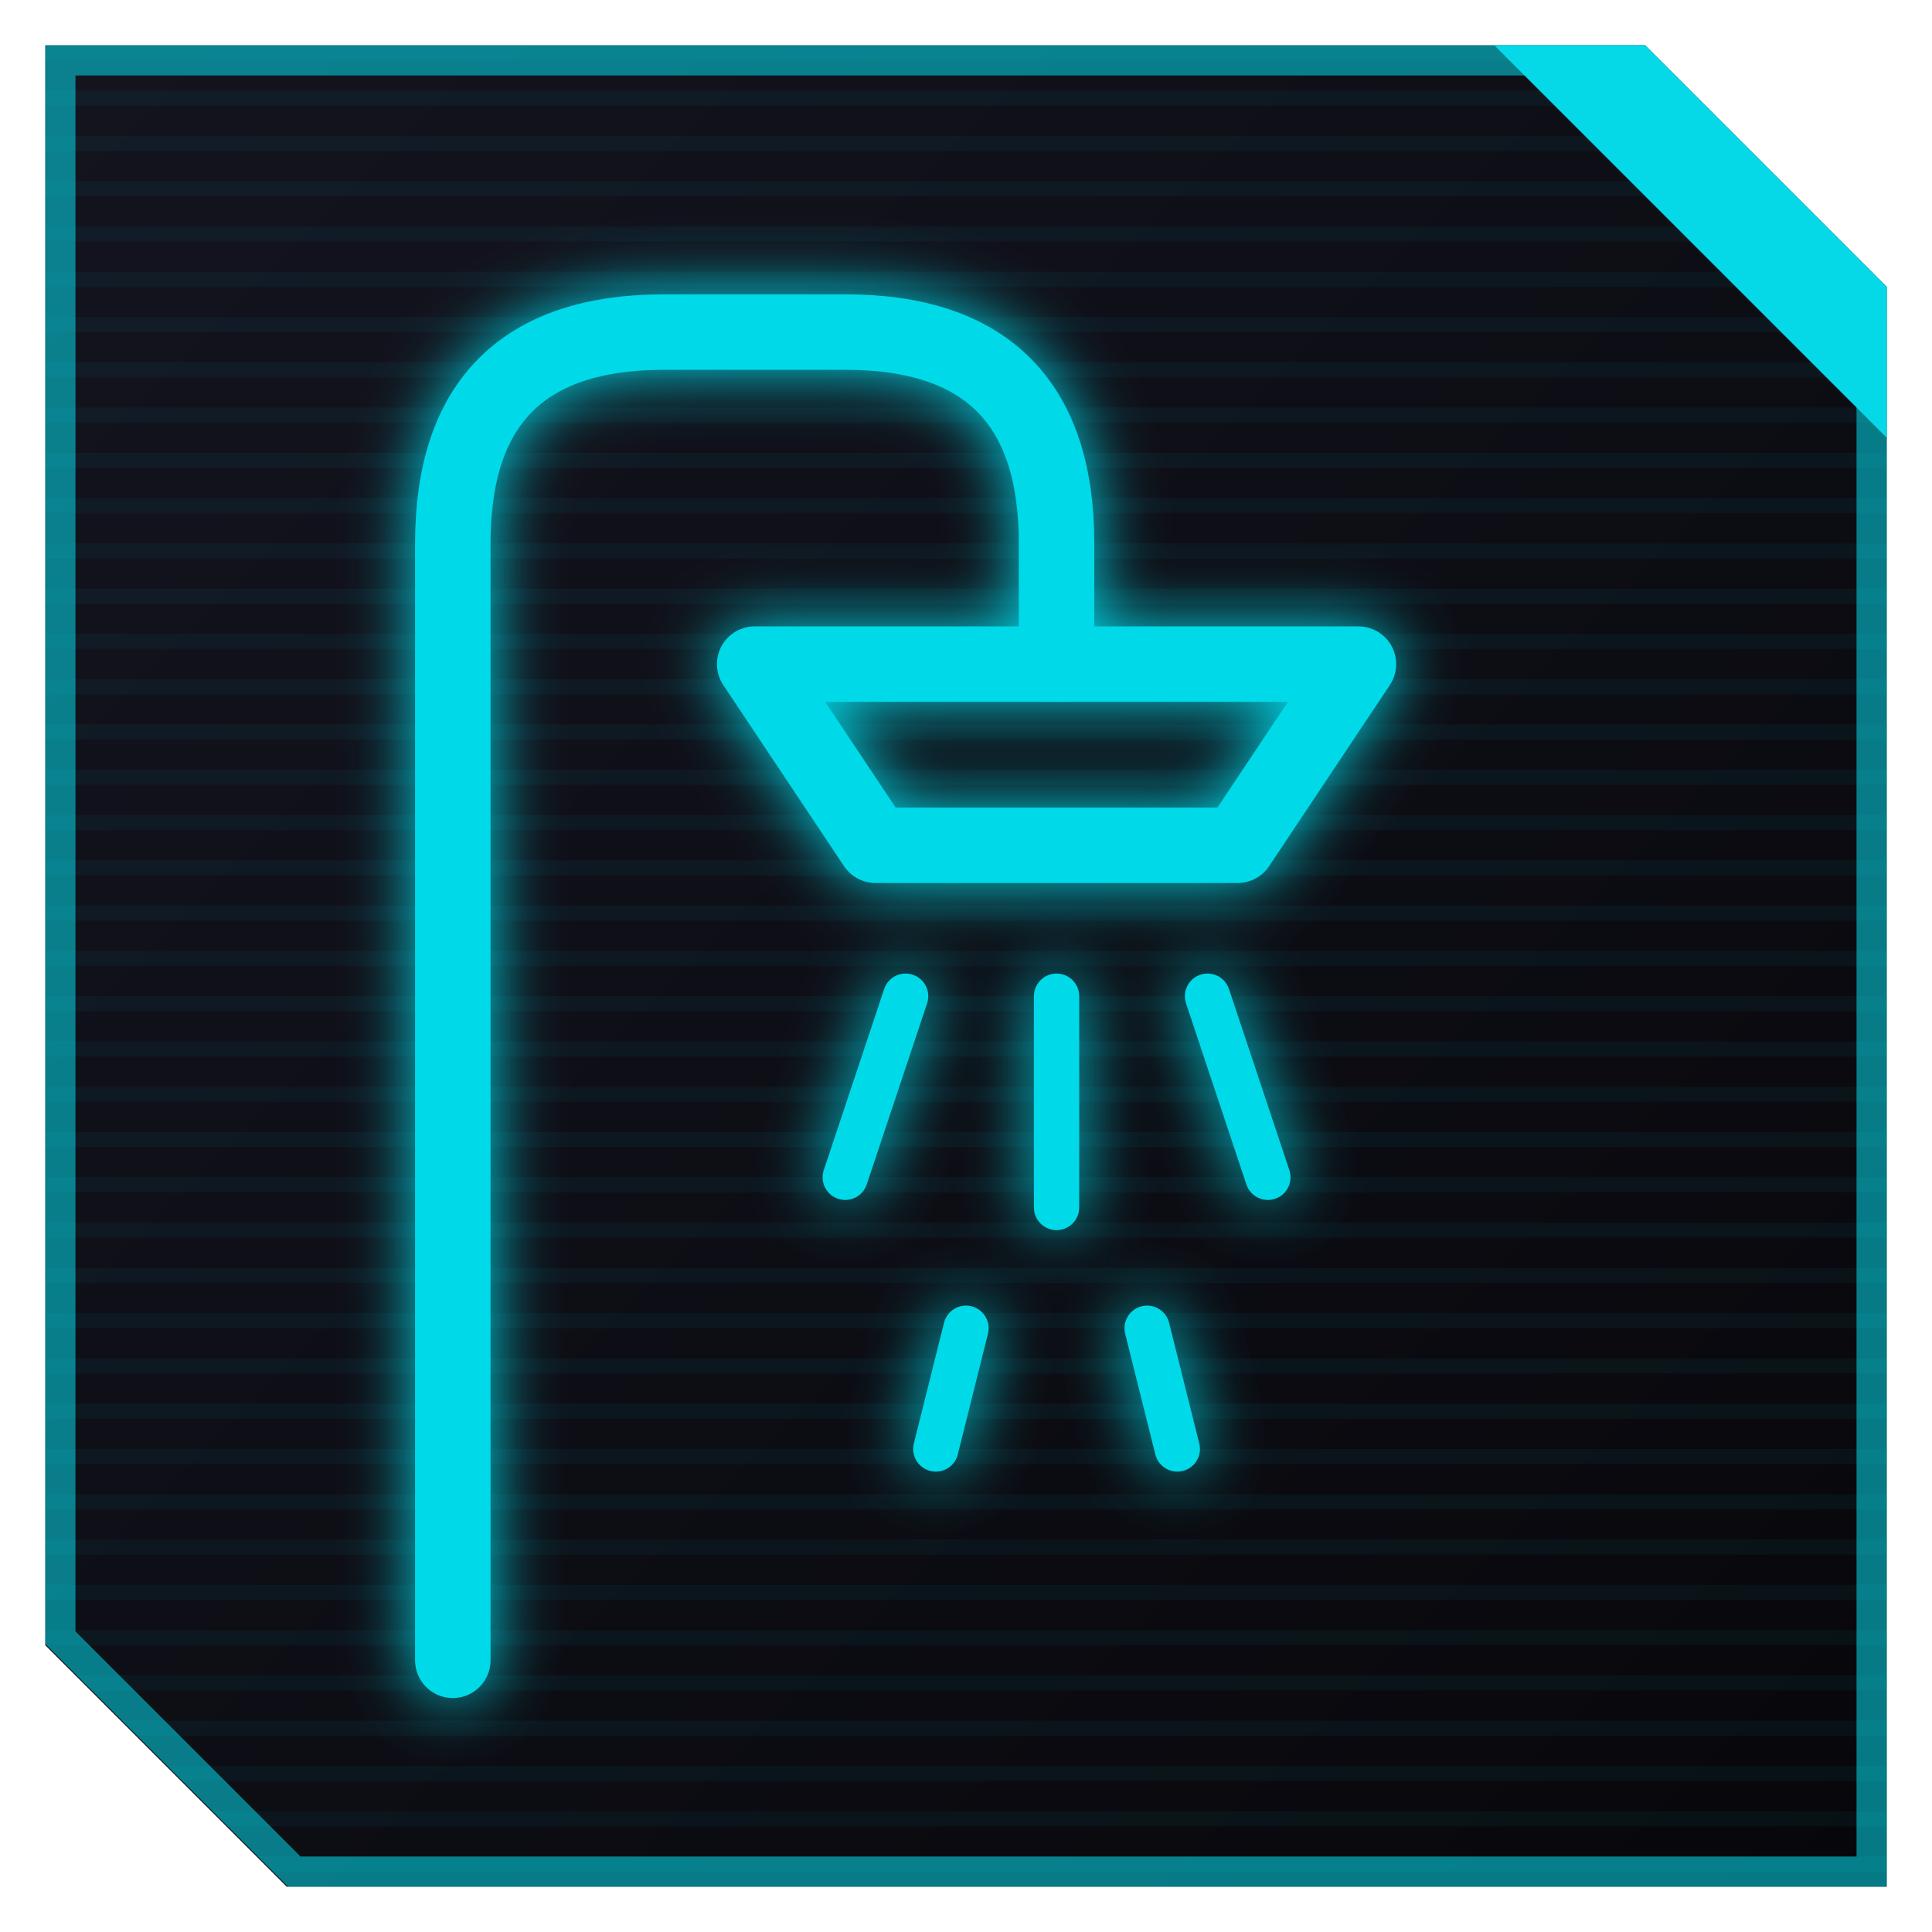
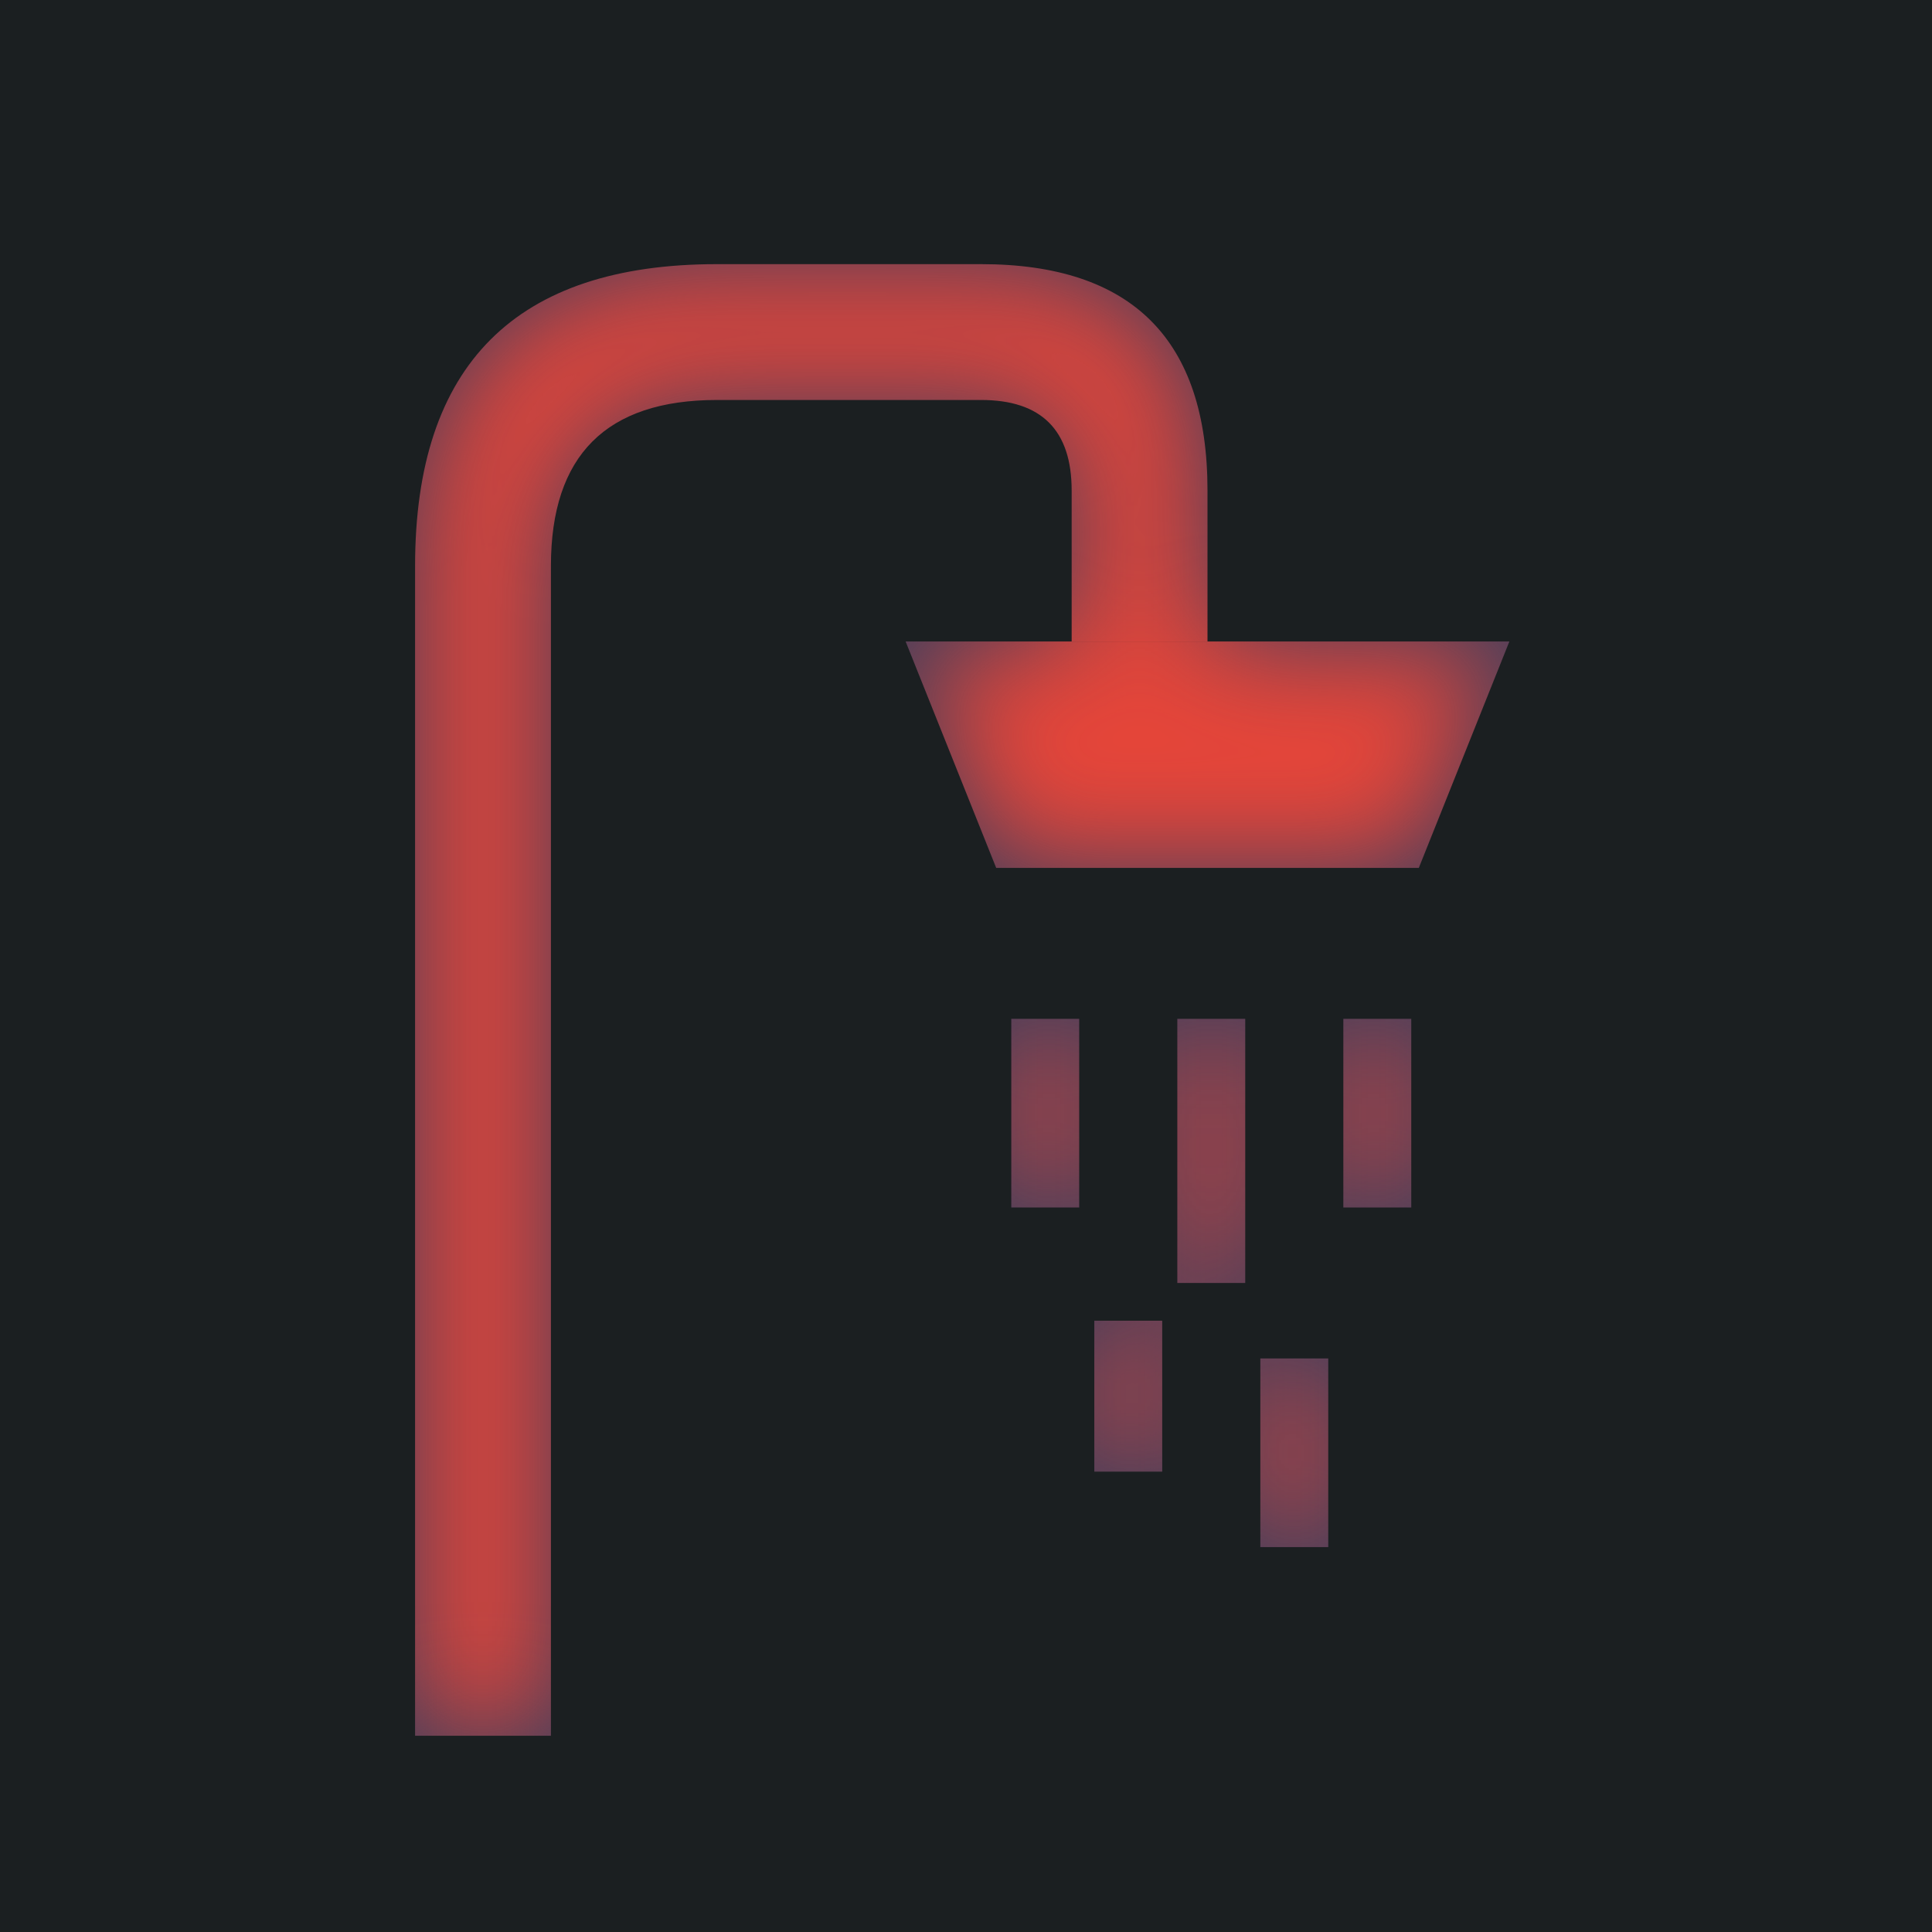
- <svg xmlns="http://www.w3.org/2000/svg" viewBox="0 0 128 128" width="128" height="128">
+ <svg xmlns="http://www.w3.org/2000/svg" width="512" height="512" viewBox="0 0 512 512">
  <defs>
-     <linearGradient id="bg" x1="0" y1="0" x2="1" y2="1">
-       <stop offset="0" stop-color="#14141f" />
-       <stop offset="1" stop-color="#07070b" />
-     </linearGradient>
-     <pattern id="scan" width="4" height="3" patternUnits="userSpaceOnUse">
-       <rect width="4" height="1" fill="#05d9e8" fill-opacity="0.05" />
-     </pattern>
-     <filter id="glow" x="-25%" y="-25%" width="150%" height="150%">
-       <feGaussianBlur stdDeviation="2.2" result="b" />
-       <feMerge>
-         <feMergeNode in="b" />
-         <feMergeNode in="SourceGraphic" />
-       </feMerge>
+     <filter id="nh-shade" x="-0.17" y="-0.17" width="1.33" height="1.33" style="color-interpolation-filters:sRGB">
+       <feFlood flood-color="rgb(58,63,94)" result="flood" />
+       <feComposite in="flood" in2="SourceGraphic" operator="out" result="c1" />
+       <feGaussianBlur in="c1" stdDeviation="15" result="blur" />
+       <feComposite in="blur" in2="SourceGraphic" operator="atop" />
    </filter>
  </defs>
-   <path d="M3 3 H109 L125 19 V125 H19 L3 109 Z" fill="url(#bg)" />
-   <path d="M3 3 H109 L125 19 V125 H19 L3 109 Z" fill="url(#scan)" />
-   <path d="M4 4 H108.5 L124 19.5 V124 H19.5 L4 108.5 Z" fill="none" stroke="#05d9e8" stroke-opacity="0.55" stroke-width="2" />
-   <path d="M99 3 H109 L125 19 V29 Z" fill="#05d9e8" />
-   <g fill="none" stroke="#05d9e8" stroke-width="5" stroke-linecap="round" stroke-linejoin="round" filter="url(#glow)">
-     <path d="M30 110 V36 Q30 22 44 22 H56 Q70 22 70 36 V44" />
-     <path d="M50 44 H90 L82 56 H58 Z" />
-     <path d="M60 66 L56 78 M70 66 V80 M80 66 L84 78 M64 88 L62 96 M76 88 L78 96" stroke-width="3" />
+   <rect width="512" height="512" fill="#1b1f21" />
+   <g fill="#e64539" stroke="none" filter="url(#nh-shade)">
+     <path d="M110 460V150q0-80 80-80h70q60 0 60 60v40h-36v-40q0-24-24-24h-70q-44 0-44 44v310z" />
+     <path d="M240 170h160l-24 60H264z" />
+     <path d="M268 270h18v50h-18zM312 270h18v70h-18zM356 270h18v50h-18zM290 350h18v40h-18zM334 360h18v50h-18z" />
  </g>
</svg>
